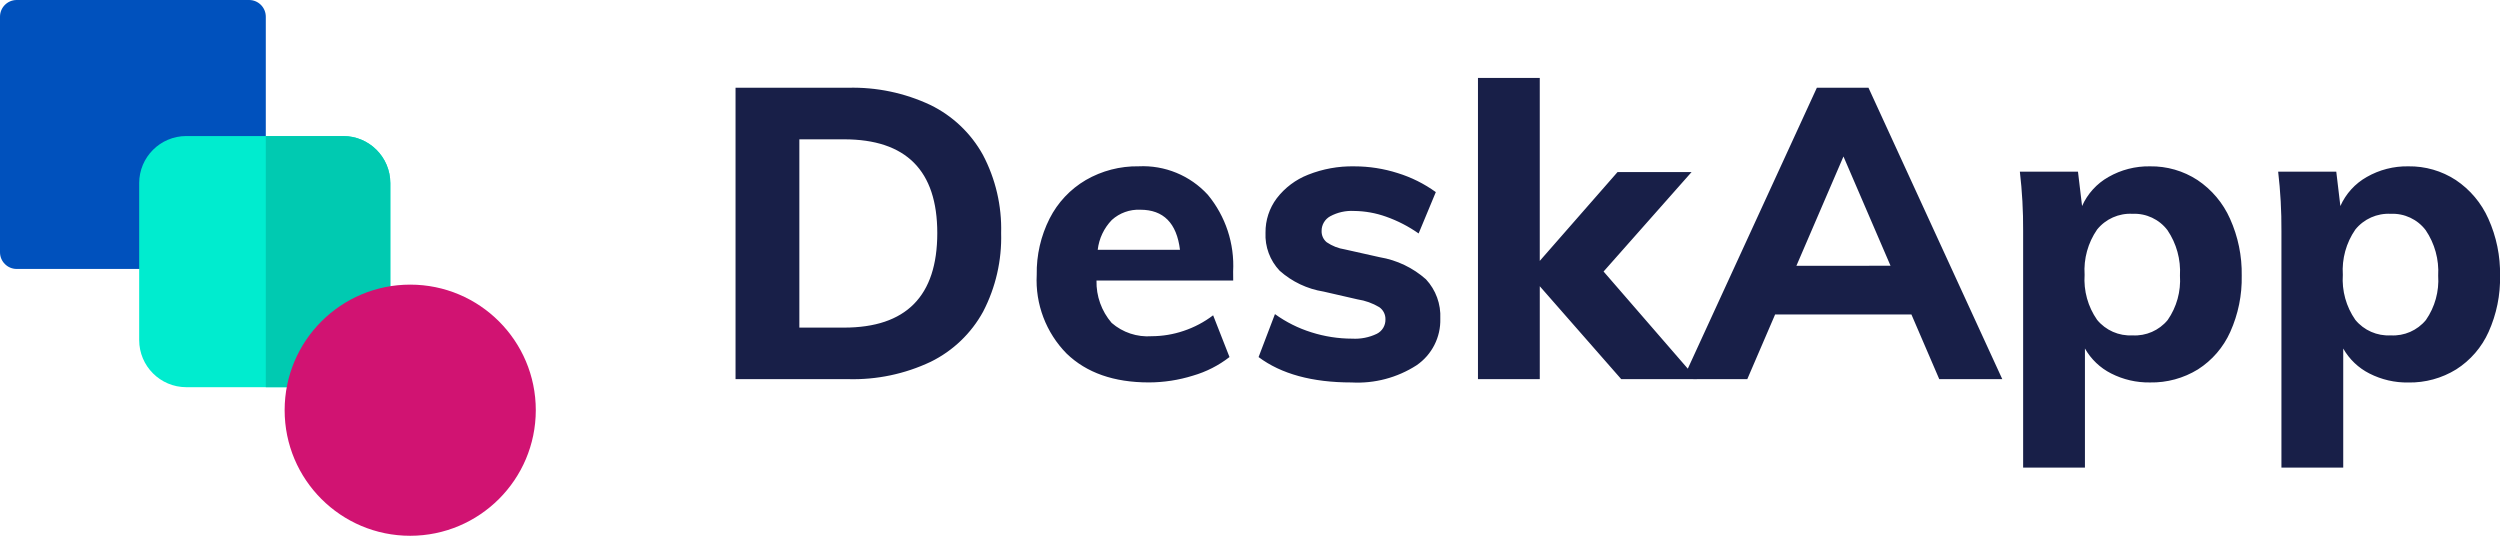
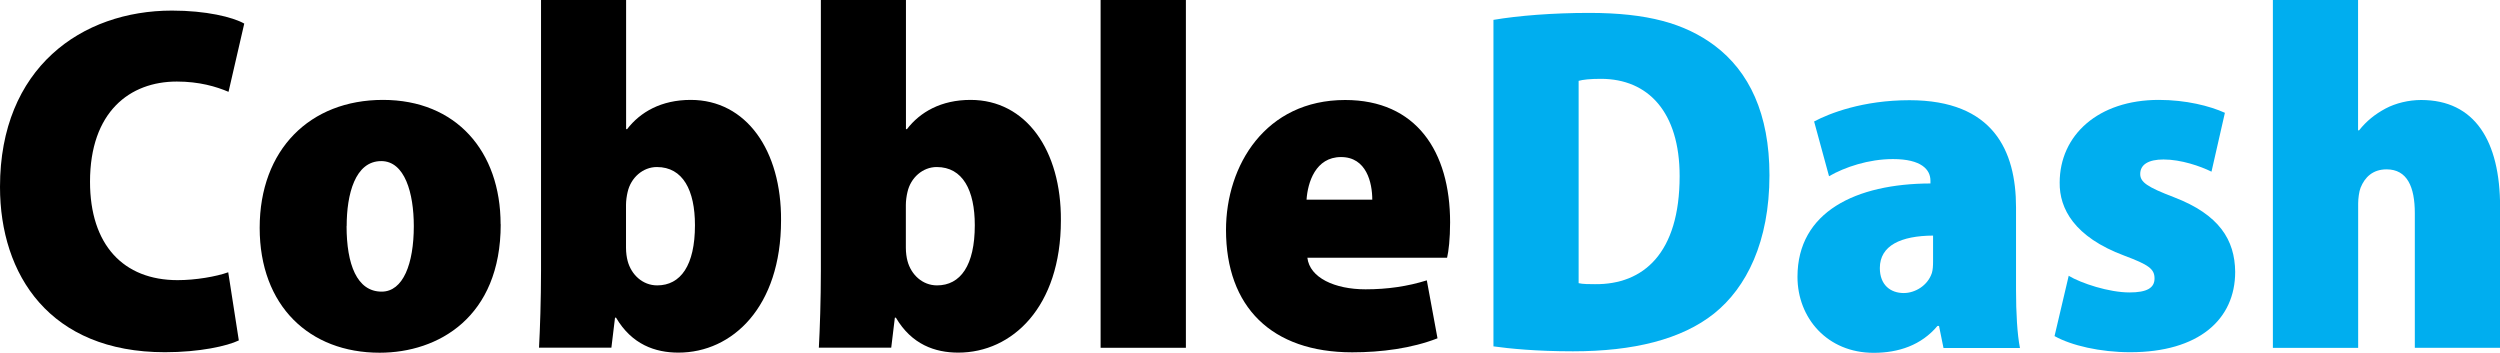
- <svg xmlns="http://www.w3.org/2000/svg" width="256.633" height="55" viewBox="0 0 256.633 55">
-   <g id="deskapp-logo" transform="translate(-329.089 -601.197)">
-     <g id="_029-blend" data-name="029-blend" transform="translate(329.089 601.197)">
-       <path id="Path_78" data-name="Path 78" d="M25.58,27.609H1.705A1.716,1.716,0,0,1,0,25.883V1.725A1.716,1.716,0,0,1,1.705,0H25.58a1.716,1.716,0,0,1,1.705,1.725V25.883A1.716,1.716,0,0,1,25.58,27.609Zm0,0" transform="translate(0)" fill="#0051bd" />
-       <path id="Path_79" data-name="Path 79" d="M153.947,155.781H137.834A4.84,4.84,0,0,1,133,150.947V134.834A4.84,4.84,0,0,1,137.834,130h16.113a4.84,4.84,0,0,1,4.834,4.834v16.113A4.84,4.84,0,0,1,153.947,155.781Zm0,0" transform="translate(-118.713 -116.035)" fill="#00eccf" />
-       <path id="Path_80" data-name="Path 80" d="M261.949,130H254v25.781h7.949a4.84,4.84,0,0,0,4.834-4.834V134.834A4.84,4.84,0,0,0,261.949,130Zm0,0" transform="translate(-226.715 -116.035)" fill="#00cab1" />
-       <path id="Path_81" data-name="Path 81" d="M284.891,297.781a12.891,12.891,0,1,1,12.891-12.891A12.905,12.905,0,0,1,284.891,297.781Zm0,0" transform="translate(-242.781 -242.781)" fill="#d11372" />
-     </g>
-     <path id="Path_82" data-name="Path 82" d="M3.2-32.112H14.749a18.7,18.7,0,0,1,8.445,1.765,12.333,12.333,0,0,1,5.4,5.126,16.264,16.264,0,0,1,1.87,8.025,16.507,16.507,0,0,1-1.849,8.067,12.332,12.332,0,0,1-5.378,5.147A18.615,18.615,0,0,1,14.749-2.2H3.2ZM14.329-7.49q9.58,0,9.58-9.706,0-9.622-9.58-9.622H9.75V-7.49Zm39.957-4.832H40.253a6.429,6.429,0,0,0,1.555,4.349,5.64,5.64,0,0,0,4.118,1.366A10.31,10.31,0,0,0,49.2-7.154a10.451,10.451,0,0,0,3.025-1.6l1.681,4.286a11.177,11.177,0,0,1-3.76,1.912,15.251,15.251,0,0,1-4.517.693q-5.378,0-8.445-2.962a10.719,10.719,0,0,1-3.067-8.088,12.324,12.324,0,0,1,1.324-5.777,9.639,9.639,0,0,1,3.718-3.95,10.5,10.5,0,0,1,5.42-1.408,9.033,9.033,0,0,1,7.1,2.92,11.4,11.4,0,0,1,2.6,7.878Zm-9.538-7.269a4.082,4.082,0,0,0-2.92,1.05,5.266,5.266,0,0,0-1.45,3.067h8.445Q48.32-19.591,44.749-19.591ZM66.429-1.86q-6.05,0-9.538-2.605l1.681-4.412a13,13,0,0,0,3.739,1.87,13.852,13.852,0,0,0,4.2.651,5.144,5.144,0,0,0,2.521-.5,1.6,1.6,0,0,0,.882-1.471,1.48,1.48,0,0,0-.63-1.26,6.139,6.139,0,0,0-2.227-.8l-3.487-.8a8.9,8.9,0,0,1-4.517-2.143,5.324,5.324,0,0,1-1.45-3.908,5.765,5.765,0,0,1,1.155-3.529,7.5,7.5,0,0,1,3.214-2.416,12.219,12.219,0,0,1,4.748-.861,14.642,14.642,0,0,1,4.454.693A13.45,13.45,0,0,1,75.085-21.4L73.32-17.154a13.786,13.786,0,0,0-3.34-1.723,10.071,10.071,0,0,0-3.3-.588,4.62,4.62,0,0,0-2.437.546,1.7,1.7,0,0,0-.882,1.513,1.436,1.436,0,0,0,.525,1.155,4.536,4.536,0,0,0,1.87.735l3.571.8a9.517,9.517,0,0,1,4.748,2.269,5.539,5.539,0,0,1,1.471,4.034,5.606,5.606,0,0,1-2.437,4.79A11.192,11.192,0,0,1,66.429-1.86ZM94.118-2.2l-8.361-9.538V-2.2H79.412V-33.12h6.344v18.781l7.983-9.118h7.6l-9.033,10.21,9.58,11.05Zm29.789-6.639H109.916L107.059-2.2h-6.6L114.2-32.112H119.5L133.235-2.2h-6.47Zm-2.143-5-4.832-11.218L112.1-13.835ZM148.4-24.045a8.678,8.678,0,0,1,4.874,1.408,9.352,9.352,0,0,1,3.34,3.971,13.644,13.644,0,0,1,1.2,5.84,13.426,13.426,0,0,1-1.176,5.777A8.858,8.858,0,0,1,153.319-3.2,9.054,9.054,0,0,1,148.4-1.86a8.472,8.472,0,0,1-3.992-.924,6.427,6.427,0,0,1-2.689-2.563V6.879h-6.344V-17.406a49.529,49.529,0,0,0-.336-6.092h5.966l.42,3.529a6.415,6.415,0,0,1,2.71-2.983A8.3,8.3,0,0,1,148.4-24.045ZM146.6-6.692a4.358,4.358,0,0,0,3.613-1.576,7.156,7.156,0,0,0,1.26-4.559,7.534,7.534,0,0,0-1.281-4.664,4.258,4.258,0,0,0-3.592-1.681,4.368,4.368,0,0,0-3.634,1.618,7.331,7.331,0,0,0-1.281,4.643,7.239,7.239,0,0,0,1.281,4.622A4.393,4.393,0,0,0,146.6-6.692Zm28.319-17.353a8.678,8.678,0,0,1,4.874,1.408,9.352,9.352,0,0,1,3.34,3.971,13.644,13.644,0,0,1,1.2,5.84,13.426,13.426,0,0,1-1.176,5.777A8.858,8.858,0,0,1,179.831-3.2a9.054,9.054,0,0,1-4.916,1.345,8.472,8.472,0,0,1-3.992-.924,6.427,6.427,0,0,1-2.689-2.563V6.879H161.89V-17.406a49.529,49.529,0,0,0-.336-6.092h5.966l.42,3.529a6.415,6.415,0,0,1,2.71-2.983A8.3,8.3,0,0,1,174.915-24.045ZM173.108-6.692a4.358,4.358,0,0,0,3.613-1.576,7.156,7.156,0,0,0,1.26-4.559A7.534,7.534,0,0,0,176.7-17.49a4.258,4.258,0,0,0-3.592-1.681,4.368,4.368,0,0,0-3.634,1.618,7.331,7.331,0,0,0-1.281,4.643,7.239,7.239,0,0,0,1.281,4.622A4.393,4.393,0,0,0,173.108-6.692Z" transform="translate(401.395 642.317)" fill="#181f48" />
+ <svg xmlns="http://www.w3.org/2000/svg" id="Layer_1" version="1.1" viewBox="0 0 248 34.99">
+   <g id="Layer_11" data-name="Layer_1">
+     <path d="M23.69,33.77c-1.14.55-3.87,1.17-7.33,1.17C4.93,34.94,0,27.26,0,18.54,0,6.73,8.1,1.05,17.06,1.05c3.38,0,6.02.64,7.17,1.29l-1.56,6.77c-1.22-.52-2.9-1.02-5.13-1.02-4.67,0-8.61,3.01-8.61,9.94,0,6.26,3.31,9.76,8.69,9.76,1.78,0,3.82-.35,5.02-.78,0,0,1.05,6.75,1.05,6.75Z" />
+     <path d="M49.67,22.25c0,9.22-6.2,12.74-12.01,12.74-6.96,0-11.9-4.64-11.9-12.39s4.98-12.69,12.23-12.69,11.67,5.09,11.67,12.34ZM34.38,22.43c0,3.78,1.02,6.5,3.48,6.5,2.13,0,3.19-2.76,3.19-6.5,0-3.29-.9-6.45-3.23-6.45-2.6,0-3.43,3.3-3.43,6.45h0Z" />
+     <path d="M53.47,34.5c.1-1.83.2-4.78.2-7.64V0h8.44v12.81h.1c1.31-1.7,3.39-2.9,6.31-2.9,5.51,0,9.01,5.01,8.96,11.96,0,8.58-4.83,13.11-10.18,13.11-2.3,0-4.62-.8-6.19-3.47h-.1l-.36,2.98h-7.16ZM62.1,24.57c0,.51.07.97.16,1.31.36,1.37,1.49,2.43,2.93,2.43,2.33,0,3.75-1.98,3.75-5.97,0-3.46-1.19-5.77-3.78-5.77-1.38,0-2.58,1.05-2.9,2.48-.09.37-.16.87-.16,1.27v4.27h0Z" />
+     <path d="M81.23,34.5c.1-1.83.2-4.78.2-7.64V0h8.44v12.81h.1c1.31-1.7,3.39-2.9,6.31-2.9,5.51,0,9.01,5.01,8.96,11.96,0,8.58-4.83,13.11-10.18,13.11-2.3,0-4.62-.8-6.19-3.47h-.1l-.36,2.98h-7.16ZM89.86,24.57c0,.51.07.97.16,1.31.36,1.37,1.49,2.43,2.93,2.43,2.33,0,3.75-1.98,3.75-5.97,0-3.46-1.19-5.77-3.78-5.77-1.38,0-2.58,1.05-2.9,2.48-.09.37-.16.87-.16,1.27v4.27h0Z" />
+     <path d="M109.18,0h8.46v34.5h-8.46V0Z" />
+     <path d="M129.69,25.56c.23,2,2.73,3.14,5.77,3.14,2.17,0,4.17-.29,6.08-.89l1.06,5.75c-2.56,1-5.58,1.39-8.46,1.39-8.01,0-12.52-4.52-12.52-12.14,0-6.4,3.91-12.89,11.82-12.89,7.04,0,10.41,5.09,10.41,12.14,0,1.65-.15,2.88-.3,3.51h-13.87,0ZM136.13,19.81c0-1.68-.57-4.23-3.1-4.23s-3.31,2.53-3.42,4.23h6.51,0Z" />
+     <path d="M148.16,1.97c2.46-.42,5.9-.69,9.49-.69,5.76,0,9.47,1.03,12.44,3.24,3.42,2.57,5.44,6.76,5.44,12.86,0,6.6-2.28,11.15-5.49,13.72-3.22,2.57-8,3.75-14,3.75-3.64,0-6.31-.27-7.89-.49V1.97h0ZM156.6,28.09c.4.1,1.1.1,1.62.1,4.8.05,8.4-3.06,8.4-10.72,0-6.35-3.12-9.65-7.81-9.65-1.09,0-1.79.08-2.21.2v20.08h0Z" fill="#00aeef" />
+     <path d="M192.79,34.5l-.44-2.17h-.15c-1.6,1.91-3.86,2.67-6.33,2.67-4.59,0-7.56-3.44-7.56-7.54,0-6.46,5.82-9.24,13.19-9.26v-.28c0-1.09-.89-2.14-3.72-2.14-2.42,0-4.78.8-6.34,1.7l-1.48-5.43c1.52-.81,4.84-2.11,9.46-2.11,8.32,0,10.57,5.02,10.57,10.63v8.19c0,2.27.12,4.41.39,5.76h-7.58ZM191.76,23.37c-3.18.02-5.28.98-5.28,3.22,0,1.69,1.07,2.48,2.37,2.48,1.12,0,2.37-.73,2.79-1.98.1-.32.12-.74.12-1.16v-2.55h0Z" fill="#00aeef" />
+     <path d="M205.2,27.35c1.26.76,4.02,1.66,6.04,1.66,1.73,0,2.49-.44,2.49-1.39s-.6-1.36-3-2.26c-4.98-1.86-6.44-4.68-6.41-7.24,0-4.71,3.82-8.21,9.83-8.21,2.7,0,5.06.6,6.56,1.28l-1.33,5.84c-1.09-.54-3.01-1.21-4.76-1.21-1.49,0-2.31.5-2.31,1.44,0,.81.69,1.29,3.36,2.31,4.48,1.72,6.03,4.23,6.06,7.4,0,4.71-3.6,7.97-10.42,7.97-2.98,0-5.84-.67-7.5-1.6l1.41-6h0Z" fill="#00aeef" />
+     <path d="M225.46,0h8.46v12.93h.1c.74-.93,1.58-1.6,2.62-2.16,1.01-.54,2.31-.85,3.54-.85,5.3,0,7.83,4.03,7.83,10.63v13.95h-8.46v-13.35c0-2.62-.76-4.35-2.8-4.35-1.37,0-2.16.78-2.58,1.82-.15.37-.24,1.09-.24,1.56v14.33h-8.46V0Z" fill="#00aeef" />
  </g>
</svg>
